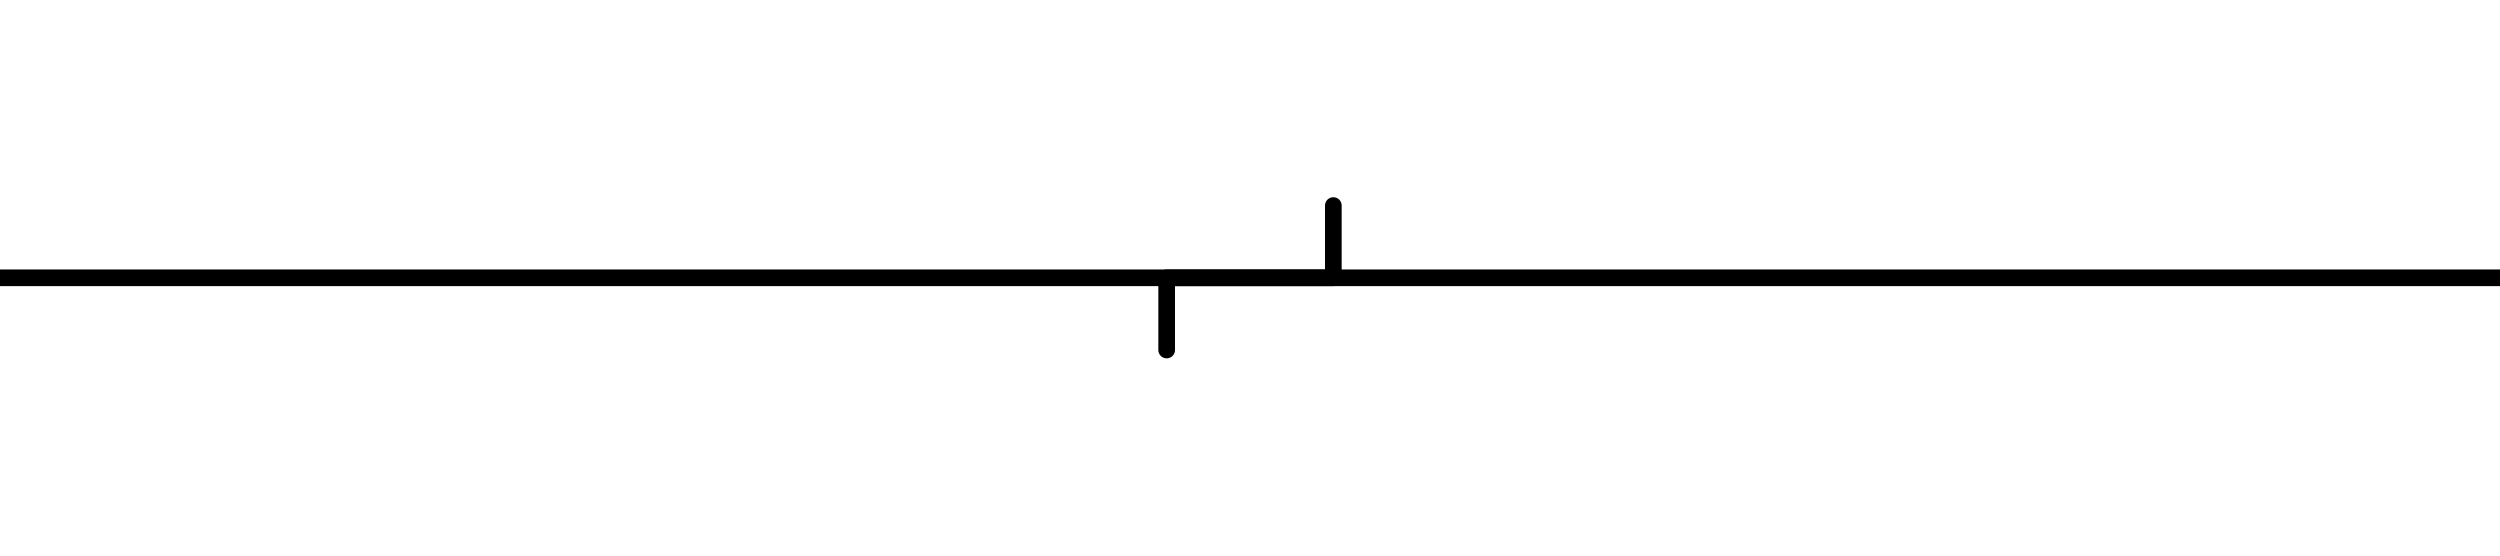
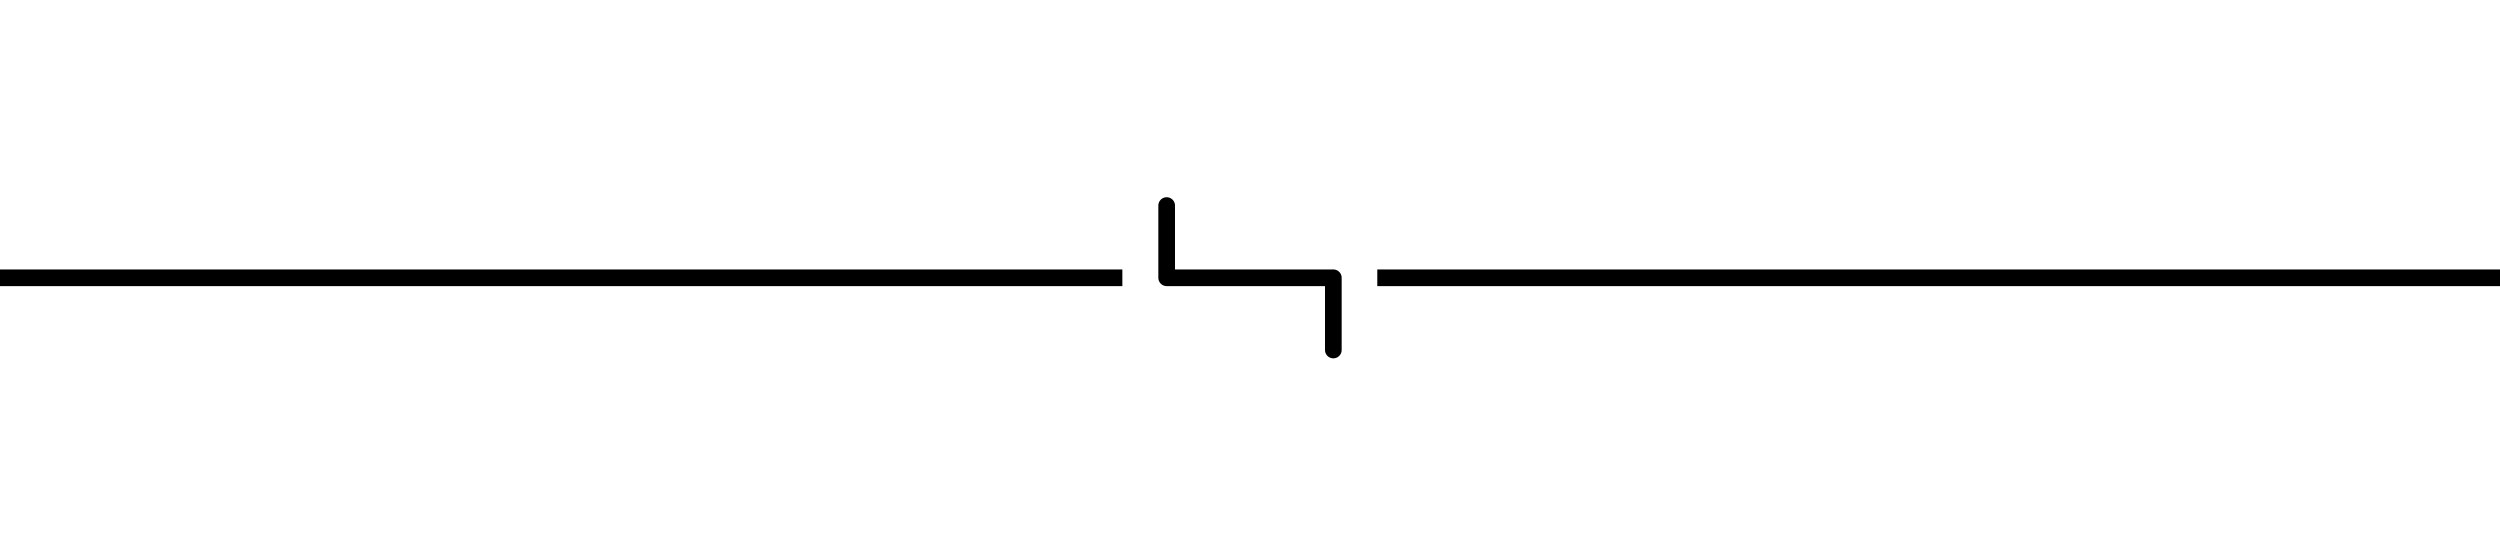
- <svg xmlns="http://www.w3.org/2000/svg" viewBox="-200 0 450 100" style="background-color:#ffffff00" version="1.1" xml:space="preserve" x="0px" y="0px" width="450px" height="100px">
-   <defs>
-     <style type="text/css">
-     
-       path,circle {
-         stroke:#000000;
-         stroke-width: 3;
-         stroke-linecap: round;
-         stroke-linejoin: round;
-         fill: none
-       }
- 	</style>
-   </defs>
-   <path d="M -200 50 L 250 50" />
-   <path d="M 40 37 L 40 50 L 10 50 L 10 63" />
+ <svg xmlns="http://www.w3.org/2000/svg" width="450" height="100">
+   <g>
+     <line stroke="#000" fill="none" stroke-width="3" x1="0" y1="50" x2="200.525" y2="50" id="svg_2" stroke-linejoin="round" stroke-linecap="square" />
+     <line stroke="#000" fill="none" stroke-width="3" x1="249.411" y1="50" x2="450" y2="50" id="svg_7" stroke-linejoin="round" stroke-linecap="square" />
+     <g>
+       <path stroke-linejoin="round" stroke-linecap="round" stroke-width="3" stroke="#000000" fill="none" id="svg_10" d="m210,37l0,13l30,0l0,13" />
+     </g>
+   </g>
</svg>
